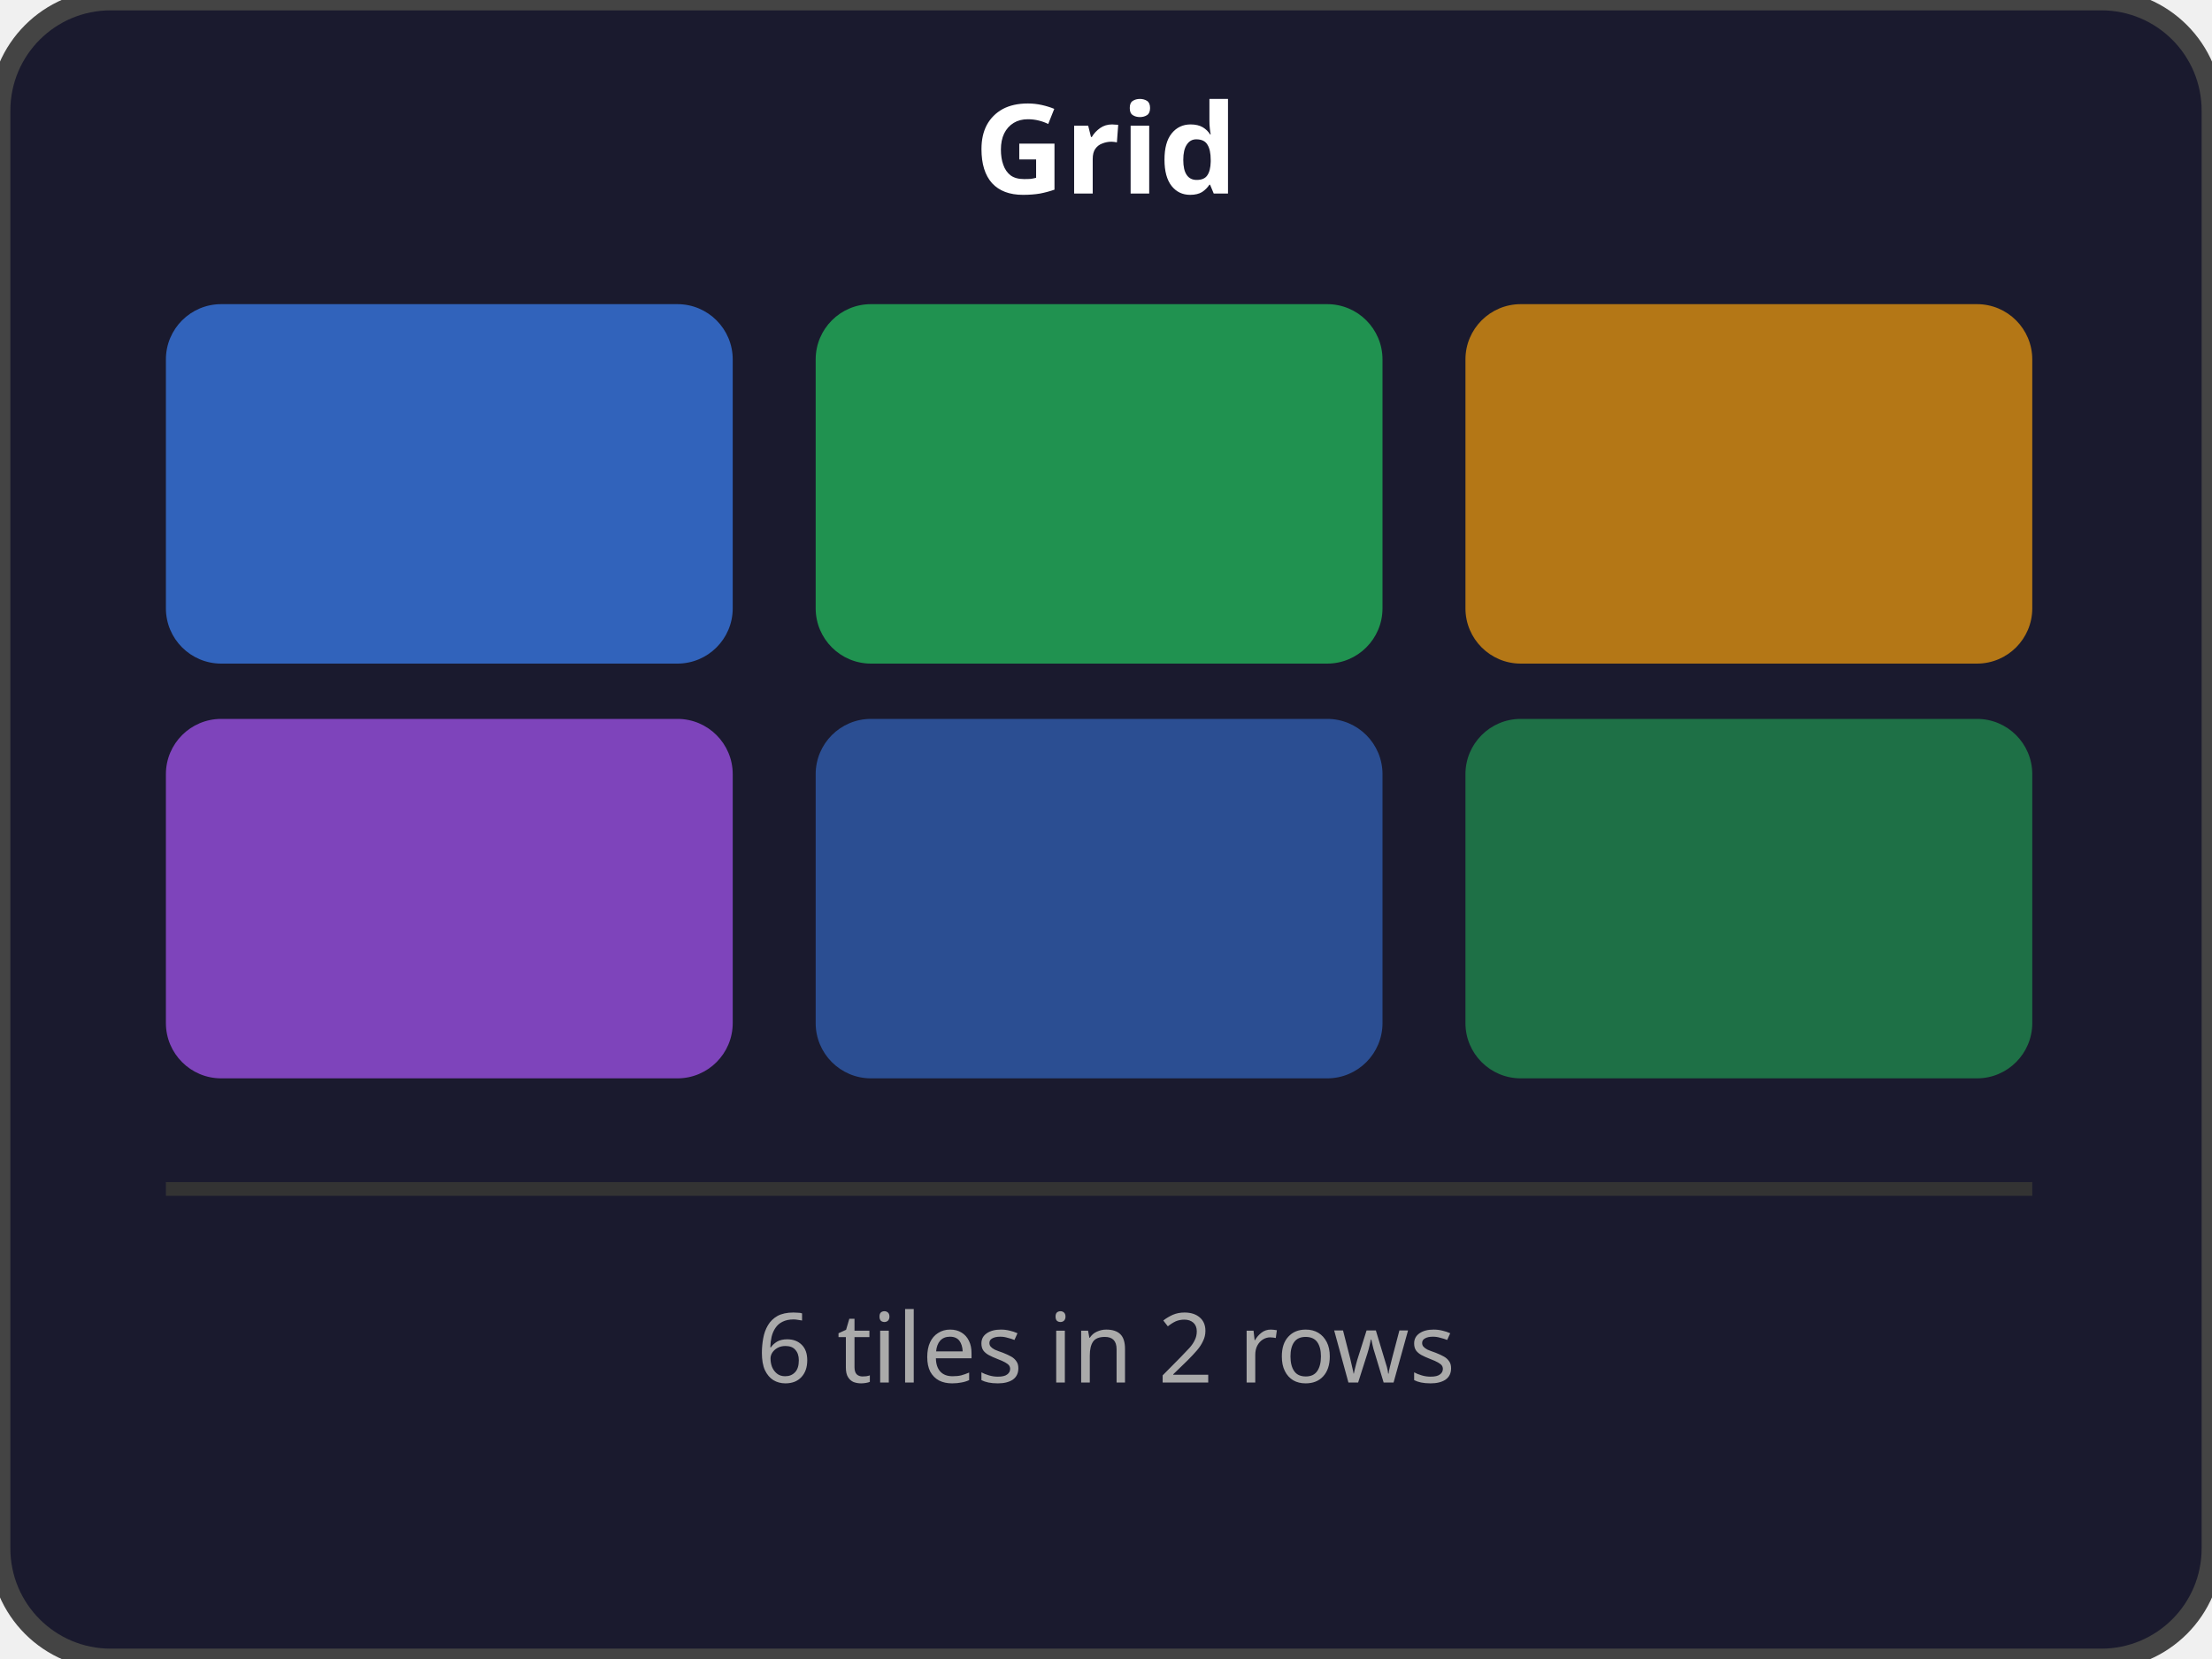
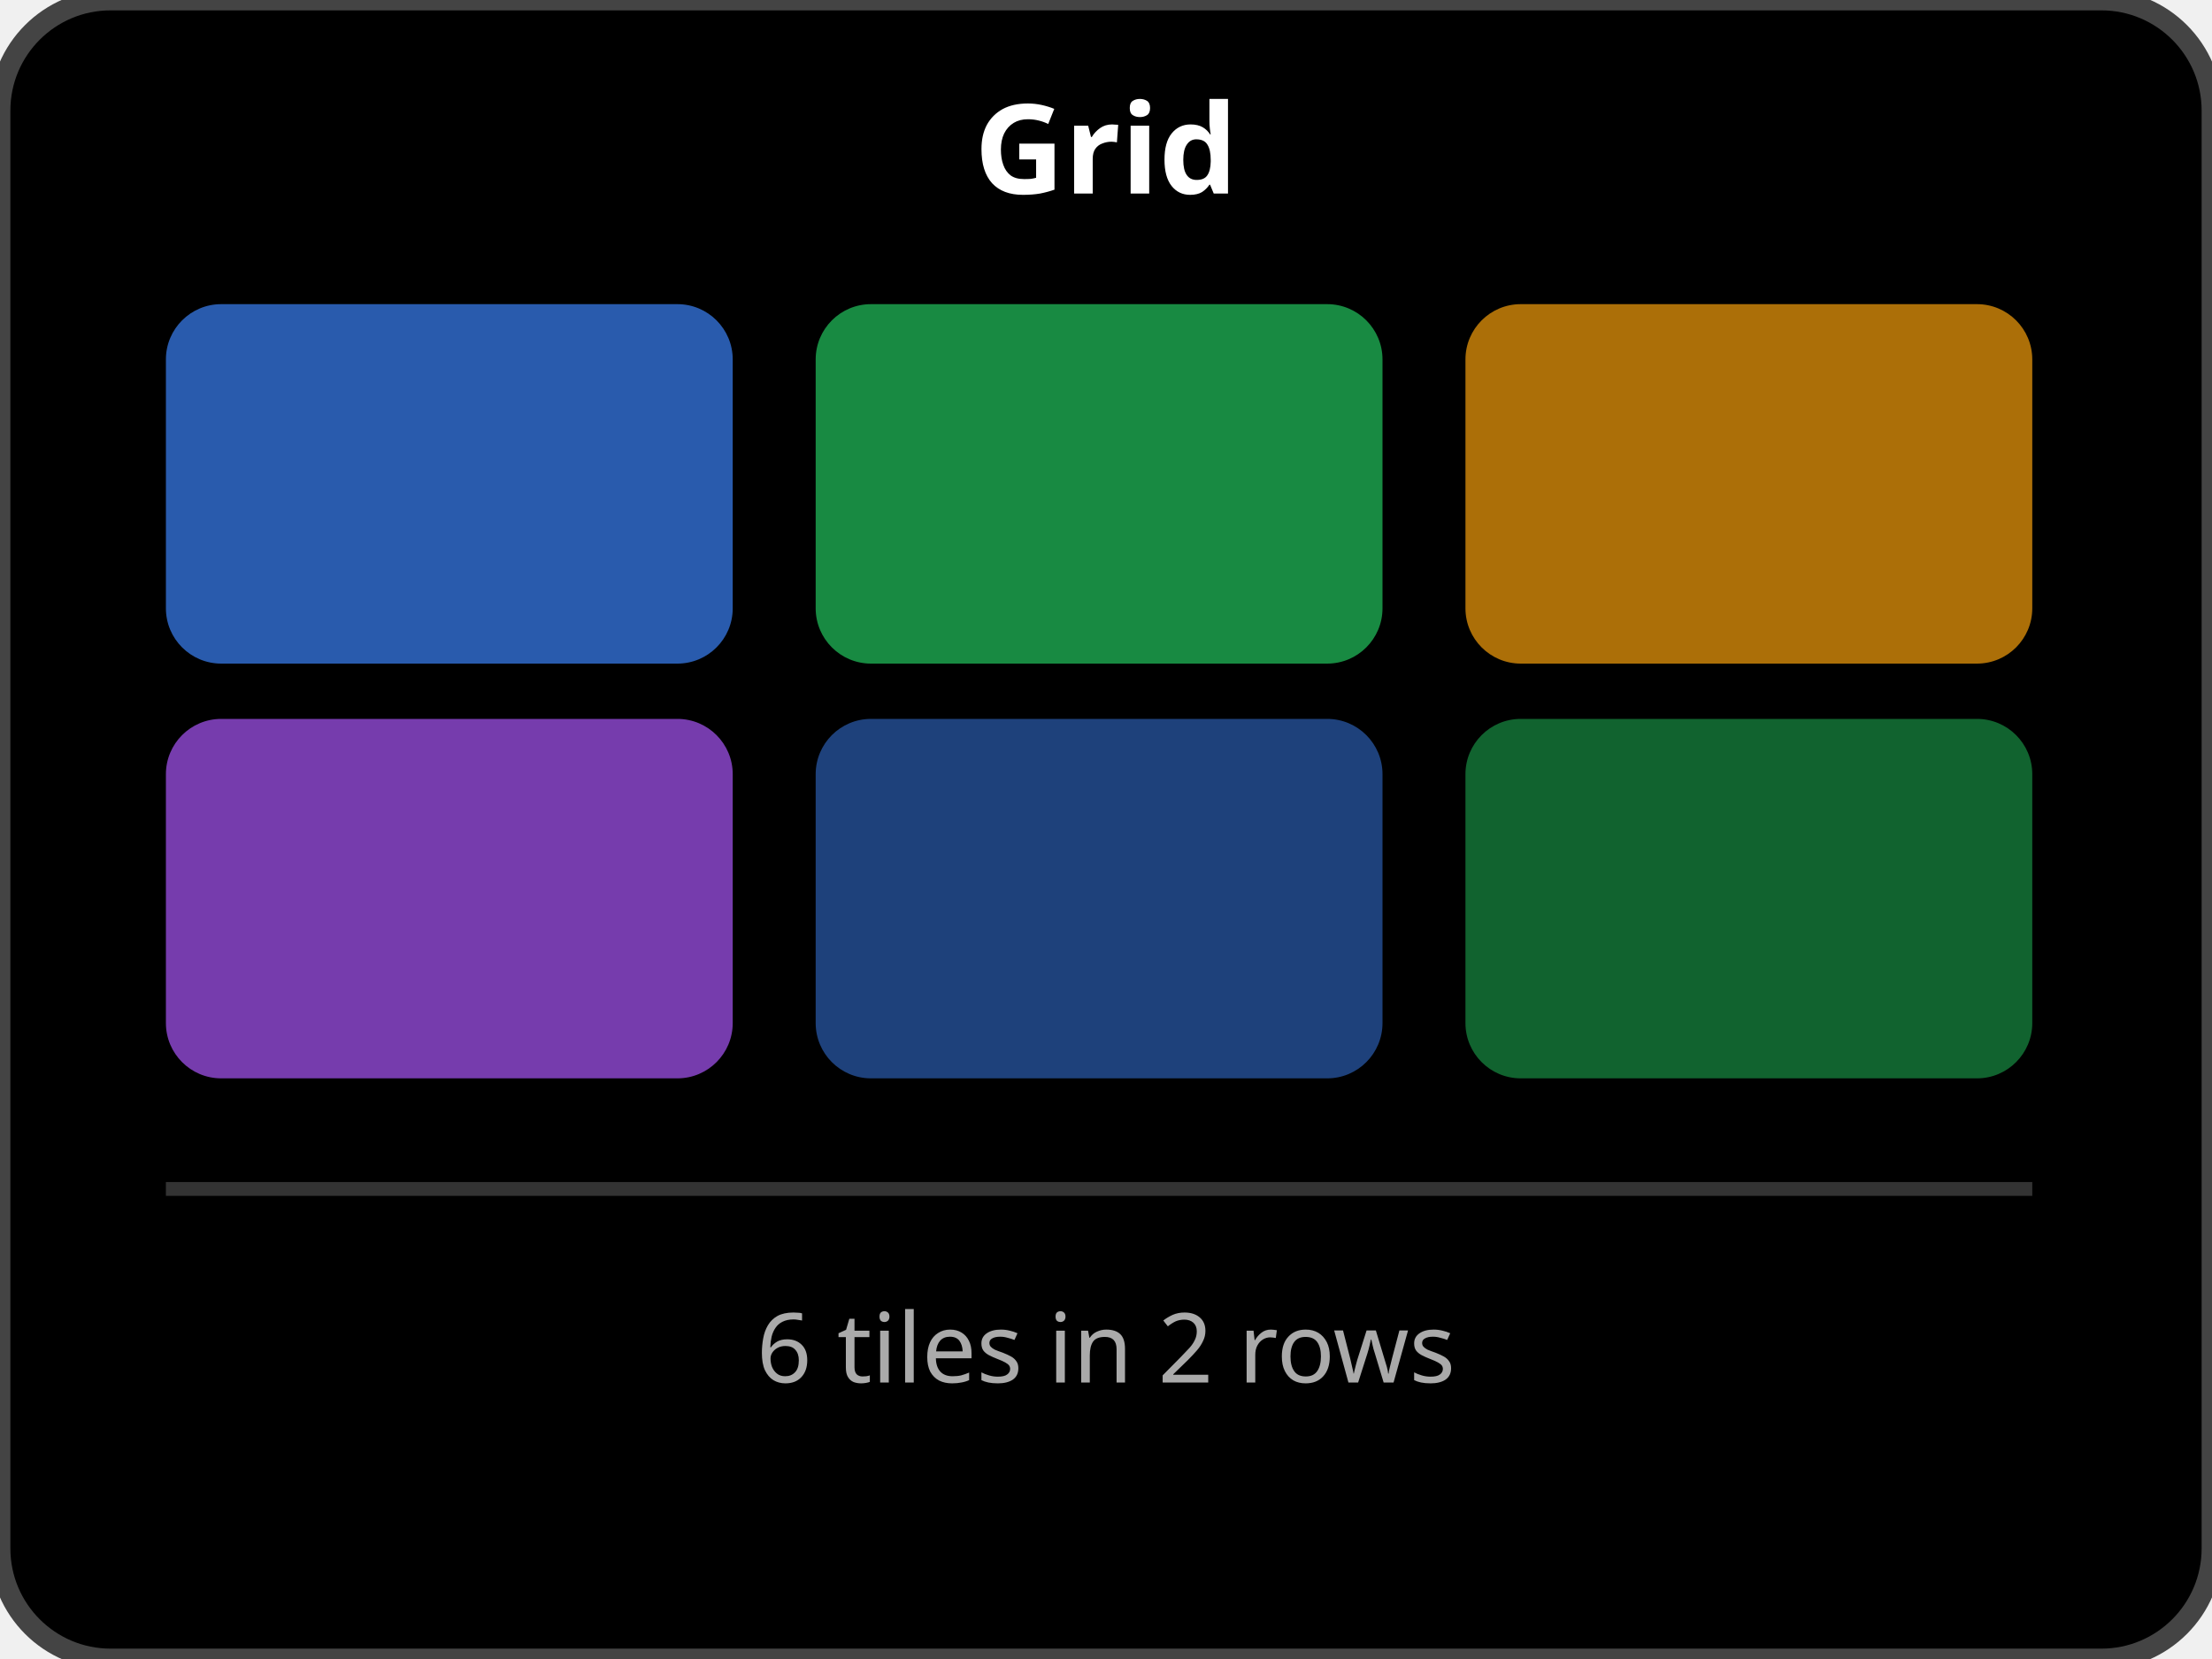
<svg xmlns="http://www.w3.org/2000/svg" viewBox="0 0 160 120" width="160" height="120">
-   <rect x="0" y="0" width="160" height="120" rx="8" ry="8" fill="#1a1a2e" stroke="#444" stroke-width="1.5" />
+   <rect x="0" y="0" width="160" height="120" rx="8" ry="8" fill="#000" stroke="#444" stroke-width="1.5" />
  <text x="80" y="14" text-anchor="middle" fill="#fff" font-family="sans-serif" font-size="9" font-weight="bold">Grid</text>
  <rect x="12" y="22" width="41" height="26" rx="4" fill="#3b82f6" opacity="0.7" />
  <rect x="59" y="22" width="41" height="26" rx="4" fill="#22c55e" opacity="0.7" />
  <rect x="106" y="22" width="41" height="26" rx="4" fill="#f59e0b" opacity="0.7" />
  <rect x="12" y="52" width="41" height="26" rx="4" fill="#a855f7" opacity="0.7" />
  <rect x="59" y="52" width="41" height="26" rx="4" fill="#3b82f6" opacity="0.5" />
  <rect x="106" y="52" width="41" height="26" rx="4" fill="#22c55e" opacity="0.5" />
  <line x1="12" y1="86" x2="147" y2="86" stroke="#333" stroke-width="1" />
  <text x="80" y="100" text-anchor="middle" fill="#aaa" font-family="sans-serif" font-size="7">6 tiles in 2 rows</text>
</svg>
